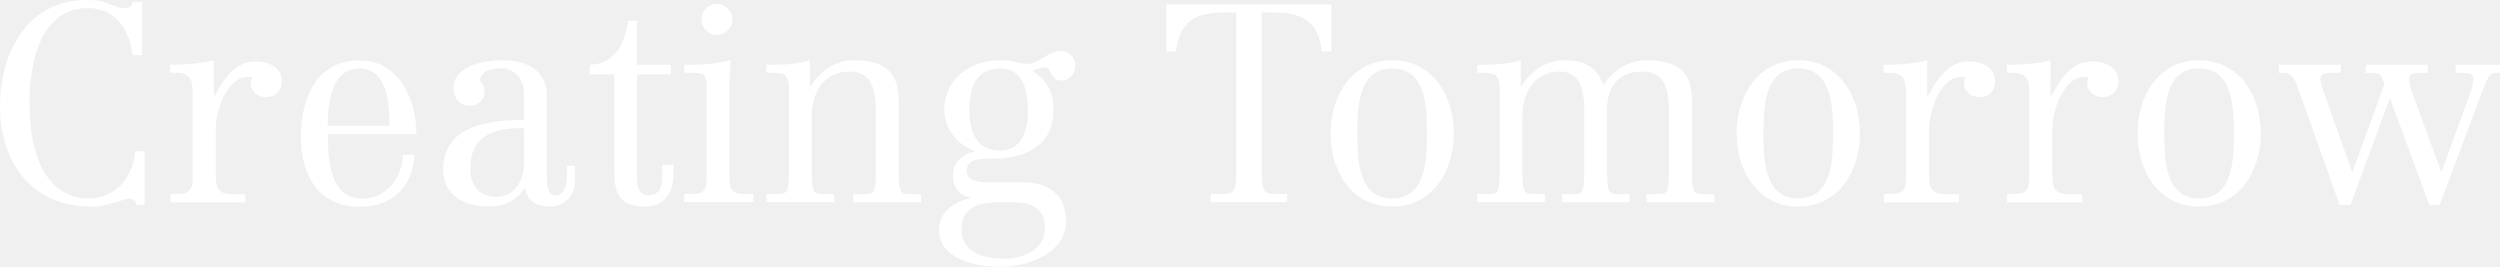
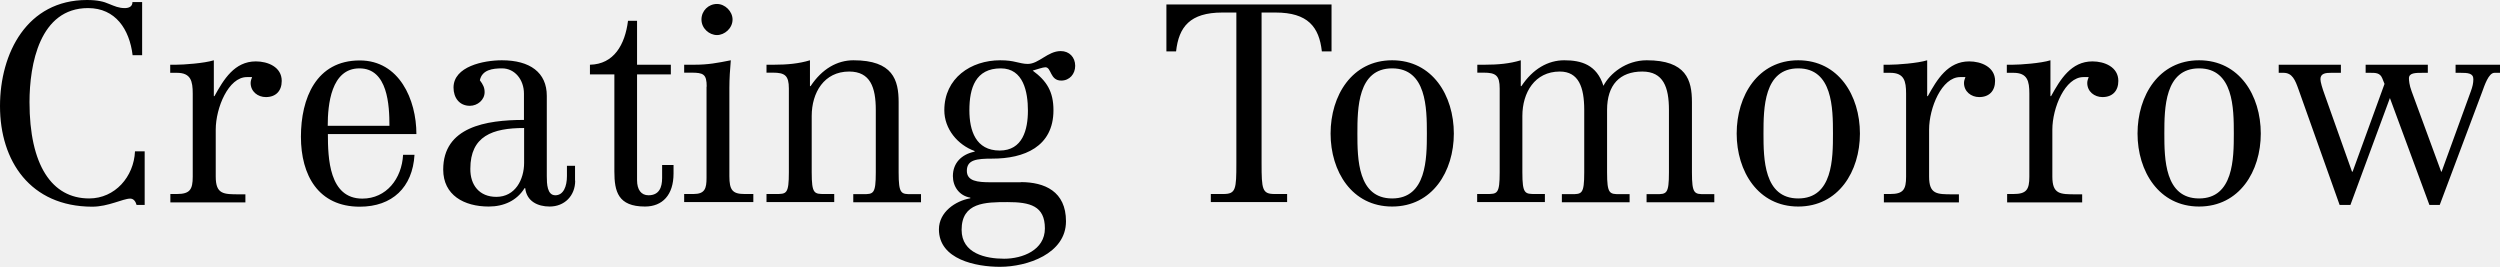
- <svg xmlns="http://www.w3.org/2000/svg" version="1.1" id="Layer_1" x="0" y="0" viewBox="0 0 157.6 16.82" style="enable-background:new 0 0 157.6 16.82" xml:space="preserve">
-   <style>.st0{fill:#fff}</style>
-   <path class="st0" d="M8.96 3.48h-.6C8.16 1.84 7.28.51 5.55.51 2.5.51 1.86 4.06 1.86 6.44c0 3.96 1.4 6.07 3.76 6.07 1.63 0 2.82-1.37 2.89-2.97h.61v3.38h-.51c-.05-.19-.17-.4-.4-.4-.46 0-1.38.51-2.4.51C1.91 13.02 0 10.15 0 6.69 0 3.34 1.71 0 5.48 0c.66 0 1.07.1 1.4.25.35.14.61.26.98.26.23 0 .49-.07.49-.38h.61v3.35zM10.73 12.23h.42c.82 0 1-.28 1-1.09V5.9c0-.79-.12-1.31-1-1.31h-.42v-.51h.37c.47 0 1.77-.09 2.38-.28v2.26h.04c.58-1.05 1.26-2.19 2.61-2.19.75 0 1.63.35 1.63 1.23 0 .63-.37 1.02-1 1.02-.51 0-.96-.35-.96-.89 0-.11.04-.25.09-.37h-.33c-1.16 0-1.96 1.94-1.96 3.31v2.96c0 1.12.49 1.12 1.49 1.12h.38v.51h-4.73v-.53zM20.67 8.44c0 1.52.07 4.08 2.17 4.08 1.52 0 2.49-1.26 2.57-2.76h.72c-.12 2.05-1.4 3.27-3.45 3.27-2.61 0-3.71-1.98-3.71-4.41 0-2.42.96-4.81 3.71-4.81 2.49 0 3.57 2.47 3.57 4.64h-5.58zm3.88-.51c0-1.28-.1-3.62-1.89-3.62-1.79 0-2 2.29-2 3.62h3.89zM36.26 11.39c0 .95-.67 1.63-1.61 1.63-.75 0-1.45-.33-1.54-1.16h-.04c-.49.79-1.31 1.16-2.26 1.16-1.56 0-2.87-.72-2.87-2.33 0-2.69 2.7-3.13 5.09-3.13V5.9c0-.88-.58-1.59-1.38-1.59-.6 0-1.26.09-1.4.75.21.28.3.47.3.75 0 .49-.45.86-.93.86-.67 0-1.03-.52-1.03-1.15 0-1.33 1.89-1.72 3.05-1.72 1.77 0 2.83.77 2.83 2.24v5.06c0 .49.02 1.21.54 1.21.51 0 .73-.56.73-1.21v-.65h.51v.94zm-4.97 1.02c1.19 0 1.75-1.09 1.75-2.15V8.07c-2 0-3.39.51-3.39 2.57-.01 1.03.57 1.77 1.64 1.77zM40.16 1.31v2.77h2.13v.61h-2.13v6.67c0 .6.26.95.72.95.67 0 .86-.49.86-1.09v-.82h.72v.54c0 1.35-.7 2.08-1.8 2.08-1.7 0-1.93-.95-1.93-2.21V4.69h-1.54v-.61c1.51-.03 2.21-1.26 2.4-2.77h.57zM44.55 5.46c0-.79-.21-.88-.98-.88h-.44v-.5h.63c.89 0 1.45-.11 2.31-.28-.05.58-.09 1.16-.09 1.73v5.58c0 .86.19 1.12.95 1.12h.56v.51h-4.36v-.51h.59c.72 0 .82-.35.82-1.02V5.46zM45.2.25c.51 0 .98.47.98.98 0 .56-.51.98-.98.98-.49 0-.98-.42-.98-.98 0-.55.44-.98.98-.98zM48.32 4.08h.47c.84 0 1.58-.07 2.27-.28v1.63h.04c.72-1.09 1.68-1.63 2.7-1.63 2.49 0 2.85 1.24 2.85 2.64v4.43c0 1.37.16 1.37.82 1.37h.59v.51h-4.27v-.51h.6c.67 0 .82 0 .82-1.37V6.93c0-1.43-.35-2.42-1.68-2.42-1.58 0-2.36 1.33-2.36 2.8v3.55c0 1.37.16 1.37.82 1.37h.6v.51h-4.27v-.51h.59c.67 0 .82 0 .82-1.37V5.58c0-.82-.25-1-1.01-1h-.4v-.5zM64.35 11.48c1.5 0 2.85.58 2.85 2.47 0 2.05-2.45 2.87-4.16 2.87-1.51 0-3.85-.46-3.85-2.36 0-1.1 1.05-1.8 1.98-1.96v-.04c-.7-.12-1.1-.7-1.1-1.36 0-.82.54-1.37 1.37-1.54v-.04c-1.08-.39-1.91-1.4-1.91-2.57 0-2.03 1.68-3.15 3.52-3.15.47 0 .75.05 1 .11.25.05.46.12.74.12.7 0 1.26-.81 2.08-.81.54 0 .91.39.91.93 0 .51-.35.93-.88.93-.72 0-.61-.84-1-.84-.16 0-.54.14-.8.21.89.65 1.31 1.33 1.31 2.5 0 2.31-1.86 3.05-3.85 3.05-1 0-1.61.07-1.61.77 0 .65.67.72 1.5.72h1.9zm-1.05 4.83c1.15 0 2.57-.54 2.57-1.91 0-1.42-.93-1.66-2.36-1.66-1.4 0-2.89.02-2.89 1.75 0 1.49 1.52 1.82 2.68 1.82zm1.5-9.34c0-1.17-.28-2.66-1.71-2.66-1.59 0-1.98 1.23-1.98 2.64 0 1.28.4 2.54 1.91 2.54 1.45 0 1.78-1.32 1.78-2.52zM73.53.28h10.41v2.96h-.61C83.16 1.7 82.45.79 80.41.79h-.88v9.5c0 1.65.04 1.94.82 1.94h.79v.51h-4.81v-.51h.79c.79 0 .82-.3.82-1.94V.79h-.88c-2.05 0-2.75.91-2.92 2.45h-.61V.28zM83.88 8.42c0-2.4 1.35-4.62 3.88-4.62 2.54 0 3.89 2.22 3.89 4.62 0 2.38-1.35 4.6-3.89 4.6s-3.88-2.22-3.88-4.6zm6.07 0c0-1.59-.02-4.11-2.19-4.11s-2.19 2.52-2.19 4.11c0 1.58.02 4.09 2.19 4.09s2.19-2.52 2.19-4.09zM93.13 12.23h.59c.67 0 .82 0 .82-1.37V5.58c0-.82-.24-1-1.01-1h-.4v-.5h.47c.84 0 1.58-.07 2.27-.28v1.63h.04c.72-1.09 1.68-1.63 2.7-1.63 1.08 0 2.05.28 2.47 1.61.4-.77 1.42-1.61 2.73-1.61 2.49 0 2.85 1.24 2.85 2.64v4.43c0 1.37.16 1.37.82 1.37h.59v.51h-4.27v-.51h.59c.67 0 .82 0 .82-1.37V6.93c0-1.43-.35-2.42-1.68-2.42-1.42 0-2.22.84-2.22 2.42v3.94c0 1.37.16 1.37.82 1.37h.6v.51h-4.27v-.51h.59c.67 0 .82 0 .82-1.37V6.93c0-1.43-.35-2.42-1.54-2.42-1.58 0-2.36 1.33-2.36 2.8v3.55c0 1.37.16 1.37.82 1.37h.6v.51h-4.27v-.51zM109.48 8.42c0-2.4 1.35-4.62 3.88-4.62 2.54 0 3.89 2.22 3.89 4.62 0 2.38-1.35 4.6-3.89 4.6-2.53 0-3.88-2.22-3.88-4.6zm6.07 0c0-1.59-.02-4.11-2.19-4.11s-2.19 2.52-2.19 4.11c0 1.58.02 4.09 2.19 4.09 2.18 0 2.19-2.52 2.19-4.09zM118.74 12.23h.42c.82 0 1-.28 1-1.09V5.9c0-.79-.12-1.31-1-1.31h-.42v-.51h.37c.47 0 1.77-.09 2.38-.28v2.26h.04c.58-1.05 1.26-2.19 2.61-2.19.75 0 1.63.35 1.63 1.23 0 .63-.37 1.02-1 1.02-.51 0-.96-.35-.96-.89 0-.11.04-.25.09-.37h-.33c-1.16 0-1.96 1.94-1.96 3.31v2.96c0 1.12.49 1.12 1.49 1.12h.39v.51h-4.73v-.53zM126.51 12.23h.42c.82 0 1-.28 1-1.09V5.9c0-.79-.12-1.31-1-1.31h-.42v-.51h.37c.47 0 1.77-.09 2.38-.28v2.26h.04c.58-1.05 1.26-2.19 2.61-2.19.75 0 1.63.35 1.63 1.23 0 .63-.37 1.02-1 1.02-.51 0-.96-.35-.96-.89 0-.11.04-.25.09-.37h-.33c-1.16 0-1.96 1.94-1.96 3.31v2.96c0 1.12.49 1.12 1.49 1.12h.39v.51h-4.73v-.53zM134.75 8.42c0-2.4 1.35-4.62 3.88-4.62 2.54 0 3.89 2.22 3.89 4.62 0 2.38-1.35 4.6-3.89 4.6-2.53 0-3.88-2.22-3.88-4.6zm6.07 0c0-1.59-.02-4.11-2.19-4.11s-2.19 2.52-2.19 4.11c0 1.58.02 4.09 2.19 4.09s2.19-2.52 2.19-4.09zM144.9 5.64c-.21-.59-.39-1.05-.95-1.05h-.3v-.51h3.92v.51h-.61c-.32 0-.68.02-.68.4 0 .18.12.58.26.96l1.73 4.87h.04l2.01-5.53-.14-.35c-.14-.35-.42-.35-.75-.35h-.3v-.51h3.92v.51h-.3c-.49 0-.89 0-.89.35 0 .12.02.42.17.82l1.86 5.06h.03l1.84-5.06c.11-.3.16-.52.16-.77 0-.38-.35-.4-.82-.4h-.3v-.51h2.8v.51h-.35c-.37 0-.63.81-.77 1.19l-2.68 7.14h-.65l-2.49-6.74-2.49 6.74h-.68l-2.59-7.28z" />
+ <svg xmlns="http://www.w3.org/2000/svg" viewBox="0 0 157.6 16.82">
+   <path d="M8.96 3.48h-.6C8.16 1.84 7.28.51 5.55.51 2.5.51 1.86 4.06 1.86 6.44c0 3.96 1.4 6.07 3.76 6.07 1.63 0 2.82-1.37 2.89-2.97h.61v3.38h-.51c-.05-.19-.17-.4-.4-.4-.46 0-1.38.51-2.4.51C1.91 13.02 0 10.15 0 6.69 0 3.34 1.71 0 5.48 0c.66 0 1.07.1 1.4.25.35.14.61.26.98.26.23 0 .49-.07.49-.38h.61v3.35zM10.73 12.23h.42c.82 0 1-.28 1-1.09V5.9c0-.79-.12-1.31-1-1.31h-.42v-.51h.37c.47 0 1.77-.09 2.38-.28v2.26h.04c.58-1.05 1.26-2.19 2.61-2.19.75 0 1.63.35 1.63 1.23 0 .63-.37 1.02-1 1.02-.51 0-.96-.35-.96-.89 0-.11.04-.25.09-.37h-.33c-1.16 0-1.96 1.94-1.96 3.31v2.96c0 1.12.49 1.12 1.49 1.12h.38v.51h-4.73v-.53zM20.67 8.44c0 1.52.07 4.08 2.17 4.08 1.52 0 2.49-1.26 2.57-2.76h.72c-.12 2.05-1.4 3.27-3.45 3.27-2.61 0-3.71-1.98-3.71-4.41 0-2.42.96-4.81 3.71-4.81 2.49 0 3.57 2.47 3.57 4.64h-5.58zm3.88-.51c0-1.28-.1-3.62-1.89-3.62-1.79 0-2 2.29-2 3.62h3.89zM36.26 11.39c0 .95-.67 1.63-1.61 1.63-.75 0-1.45-.33-1.54-1.16h-.04c-.49.79-1.31 1.16-2.26 1.16-1.56 0-2.87-.72-2.87-2.33 0-2.69 2.7-3.13 5.09-3.13V5.9c0-.88-.58-1.59-1.38-1.59-.6 0-1.26.09-1.4.75.21.28.3.47.3.75 0 .49-.45.86-.93.86-.67 0-1.03-.52-1.03-1.15 0-1.33 1.89-1.72 3.05-1.72 1.77 0 2.83.77 2.83 2.24v5.06c0 .49.02 1.21.54 1.21.51 0 .73-.56.73-1.21v-.65h.51v.94zm-4.97 1.02c1.19 0 1.75-1.09 1.75-2.15V8.07c-2 0-3.39.51-3.39 2.57-.01 1.03.57 1.77 1.64 1.77zM40.16 1.31v2.77h2.13v.61h-2.13v6.67c0 .6.26.95.72.95.67 0 .86-.49.86-1.09v-.82h.72v.54c0 1.35-.7 2.08-1.8 2.08-1.7 0-1.93-.95-1.93-2.21V4.69h-1.54v-.61c1.51-.03 2.21-1.26 2.4-2.77h.57zM44.55 5.46c0-.79-.21-.88-.98-.88h-.44v-.5h.63c.89 0 1.45-.11 2.31-.28-.05.58-.09 1.16-.09 1.73v5.58c0 .86.19 1.12.95 1.12h.56v.51h-4.36v-.51h.59c.72 0 .82-.35.82-1.02V5.46zM45.2.25c.51 0 .98.47.98.98 0 .56-.51.98-.98.98-.49 0-.98-.42-.98-.98 0-.55.44-.98.98-.98zM48.32 4.08h.47c.84 0 1.58-.07 2.27-.28v1.63h.04c.72-1.09 1.68-1.63 2.7-1.63 2.49 0 2.85 1.24 2.85 2.64v4.43c0 1.37.16 1.37.82 1.37h.59v.51h-4.27v-.51h.6c.67 0 .82 0 .82-1.37V6.93c0-1.43-.35-2.42-1.68-2.42-1.58 0-2.36 1.33-2.36 2.8v3.55c0 1.37.16 1.37.82 1.37h.6v.51h-4.27v-.51h.59c.67 0 .82 0 .82-1.37V5.58c0-.82-.25-1-1.01-1h-.4v-.5zM64.35 11.48c1.5 0 2.85.58 2.85 2.47 0 2.05-2.45 2.87-4.16 2.87-1.51 0-3.85-.46-3.85-2.36 0-1.1 1.05-1.8 1.98-1.96v-.04c-.7-.12-1.1-.7-1.1-1.36 0-.82.54-1.37 1.37-1.54v-.04c-1.08-.39-1.91-1.4-1.91-2.57 0-2.03 1.68-3.15 3.52-3.15.47 0 .75.05 1 .11.25.05.46.12.74.12.7 0 1.26-.81 2.08-.81.54 0 .91.39.91.93 0 .51-.35.93-.88.93-.72 0-.61-.84-1-.84-.16 0-.54.14-.8.21.89.65 1.31 1.33 1.31 2.5 0 2.31-1.86 3.05-3.85 3.05-1 0-1.61.07-1.61.77 0 .65.67.72 1.5.72h1.9zm-1.05 4.83c1.15 0 2.57-.54 2.57-1.91 0-1.42-.93-1.66-2.36-1.66-1.4 0-2.89.02-2.89 1.75 0 1.49 1.52 1.82 2.68 1.82zm1.5-9.34c0-1.17-.28-2.66-1.71-2.66-1.59 0-1.98 1.23-1.98 2.64 0 1.28.4 2.54 1.91 2.54 1.45 0 1.78-1.32 1.78-2.52zM73.53.28h10.41v2.96h-.61C83.16 1.7 82.45.79 80.41.79h-.88v9.5c0 1.65.04 1.94.82 1.94h.79v.51h-4.81v-.51h.79c.79 0 .82-.3.82-1.94V.79h-.88c-2.05 0-2.75.91-2.92 2.45h-.61V.28zM83.88 8.42c0-2.4 1.35-4.62 3.88-4.62 2.54 0 3.89 2.22 3.89 4.62 0 2.38-1.35 4.6-3.89 4.6s-3.88-2.22-3.88-4.6zm6.07 0c0-1.59-.02-4.11-2.19-4.11s-2.19 2.52-2.19 4.11c0 1.58.02 4.09 2.19 4.09s2.19-2.52 2.19-4.09zM93.13 12.23h.59c.67 0 .82 0 .82-1.37V5.58c0-.82-.24-1-1.01-1h-.4v-.5h.47c.84 0 1.58-.07 2.27-.28v1.63h.04c.72-1.09 1.68-1.63 2.7-1.63 1.08 0 2.05.28 2.47 1.61.4-.77 1.42-1.61 2.73-1.61 2.49 0 2.85 1.24 2.85 2.64v4.43c0 1.37.16 1.37.82 1.37h.59v.51h-4.27v-.51h.59c.67 0 .82 0 .82-1.37V6.93c0-1.43-.35-2.42-1.68-2.42-1.42 0-2.22.84-2.22 2.42v3.94c0 1.37.16 1.37.82 1.37h.6v.51h-4.27v-.51h.59c.67 0 .82 0 .82-1.37V6.93c0-1.43-.35-2.42-1.54-2.42-1.58 0-2.36 1.33-2.36 2.8v3.55c0 1.37.16 1.37.82 1.37h.6v.51h-4.27v-.51zM109.48 8.42c0-2.4 1.35-4.62 3.88-4.62 2.54 0 3.89 2.22 3.89 4.62 0 2.38-1.35 4.6-3.89 4.6-2.53 0-3.88-2.22-3.88-4.6zm6.07 0c0-1.59-.02-4.11-2.19-4.11s-2.19 2.52-2.19 4.11c0 1.58.02 4.09 2.19 4.09 2.18 0 2.19-2.52 2.19-4.09zM118.74 12.23h.42c.82 0 1-.28 1-1.09V5.9c0-.79-.12-1.31-1-1.31h-.42v-.51h.37c.47 0 1.77-.09 2.38-.28v2.26h.04c.58-1.05 1.26-2.19 2.61-2.19.75 0 1.63.35 1.63 1.23 0 .63-.37 1.02-1 1.02-.51 0-.96-.35-.96-.89 0-.11.04-.25.09-.37h-.33c-1.16 0-1.96 1.94-1.96 3.31v2.96c0 1.12.49 1.12 1.49 1.12h.39v.51h-4.73v-.53zM126.51 12.23h.42c.82 0 1-.28 1-1.09V5.9c0-.79-.12-1.31-1-1.31h-.42v-.51h.37c.47 0 1.77-.09 2.38-.28v2.26h.04c.58-1.05 1.26-2.19 2.61-2.19.75 0 1.63.35 1.63 1.23 0 .63-.37 1.02-1 1.02-.51 0-.96-.35-.96-.89 0-.11.04-.25.09-.37h-.33c-1.16 0-1.96 1.94-1.96 3.31v2.96c0 1.12.49 1.12 1.49 1.12h.39v.51h-4.73v-.53zM134.75 8.42c0-2.4 1.35-4.62 3.88-4.62 2.54 0 3.89 2.22 3.89 4.62 0 2.38-1.35 4.6-3.89 4.6-2.53 0-3.88-2.22-3.88-4.6zm6.07 0c0-1.59-.02-4.11-2.19-4.11s-2.19 2.52-2.19 4.11c0 1.58.02 4.09 2.19 4.09s2.19-2.52 2.19-4.09zM144.9 5.64c-.21-.59-.39-1.05-.95-1.05h-.3v-.51h3.92v.51h-.61c-.32 0-.68.02-.68.4 0 .18.12.58.26.96l1.73 4.87h.04l2.01-5.53-.14-.35c-.14-.35-.42-.35-.75-.35h-.3v-.51h3.92v.51h-.3c-.49 0-.89 0-.89.35 0 .12.02.42.17.82l1.86 5.06h.03l1.84-5.06c.11-.3.16-.52.16-.77 0-.38-.35-.4-.82-.4h-.3v-.51h2.8v.51h-.35c-.37 0-.63.81-.77 1.19l-2.68 7.14h-.65l-2.49-6.74-2.49 6.74h-.68l-2.59-7.28z" />
</svg>
